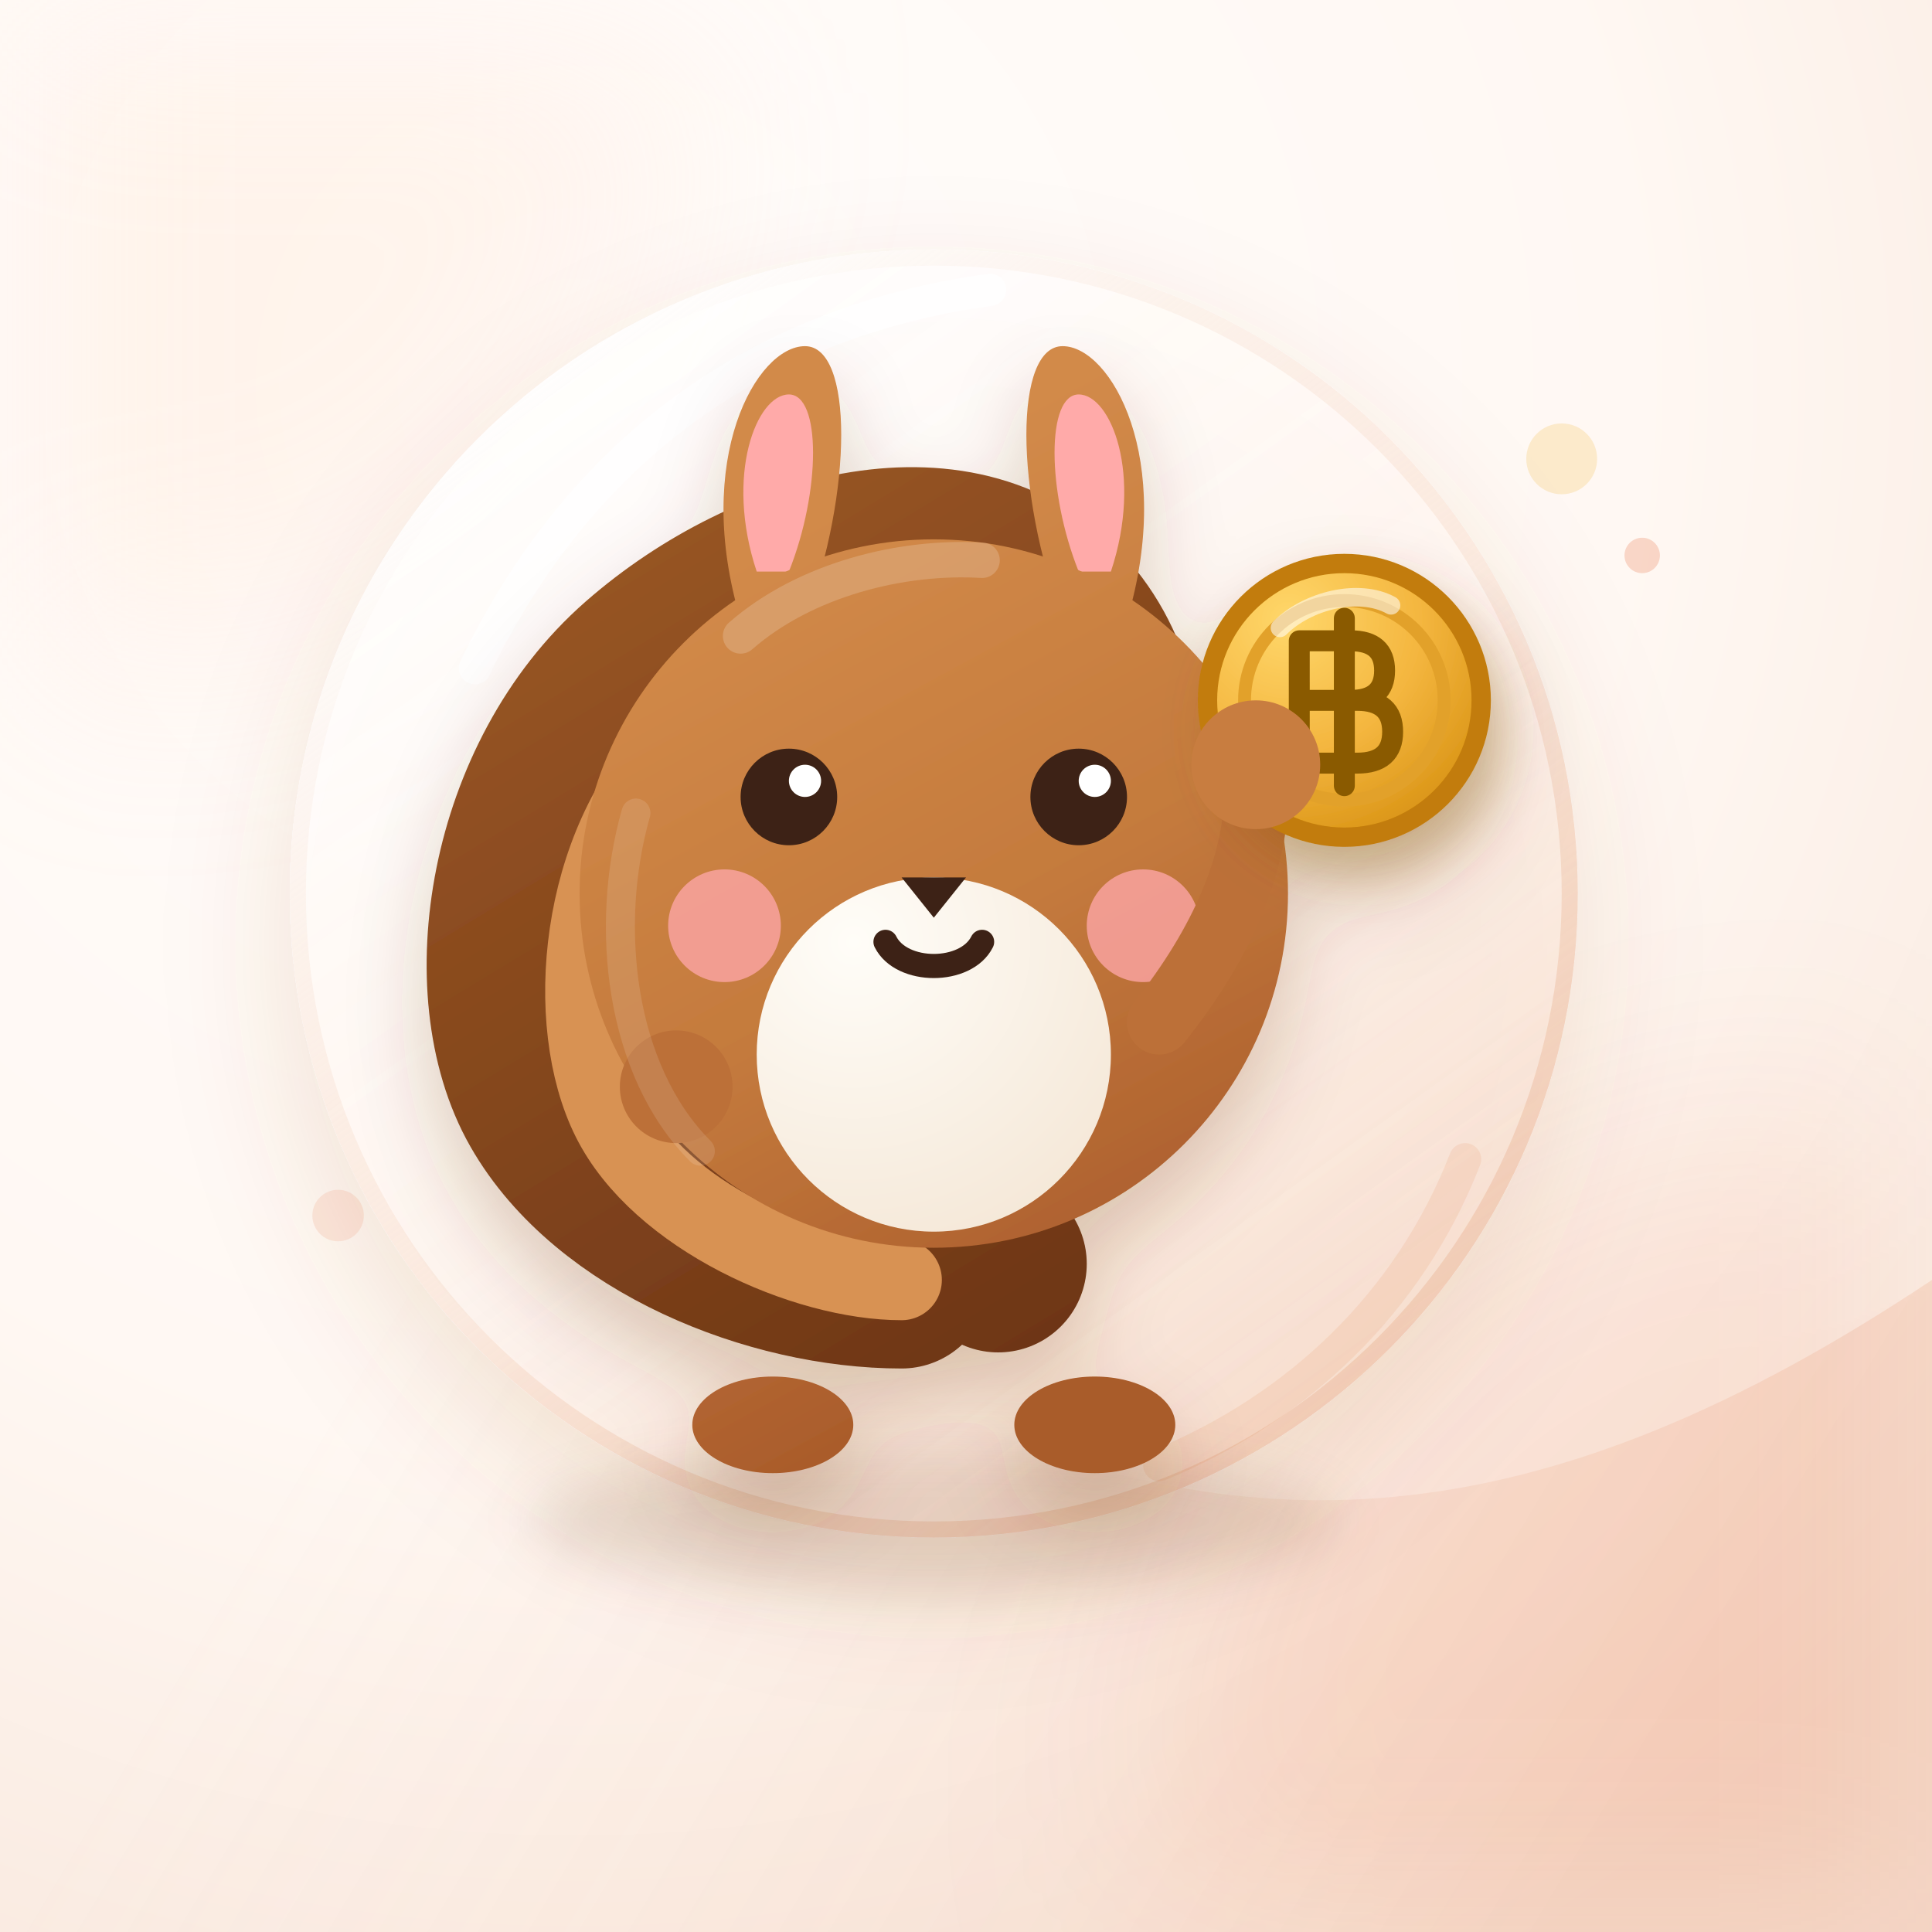
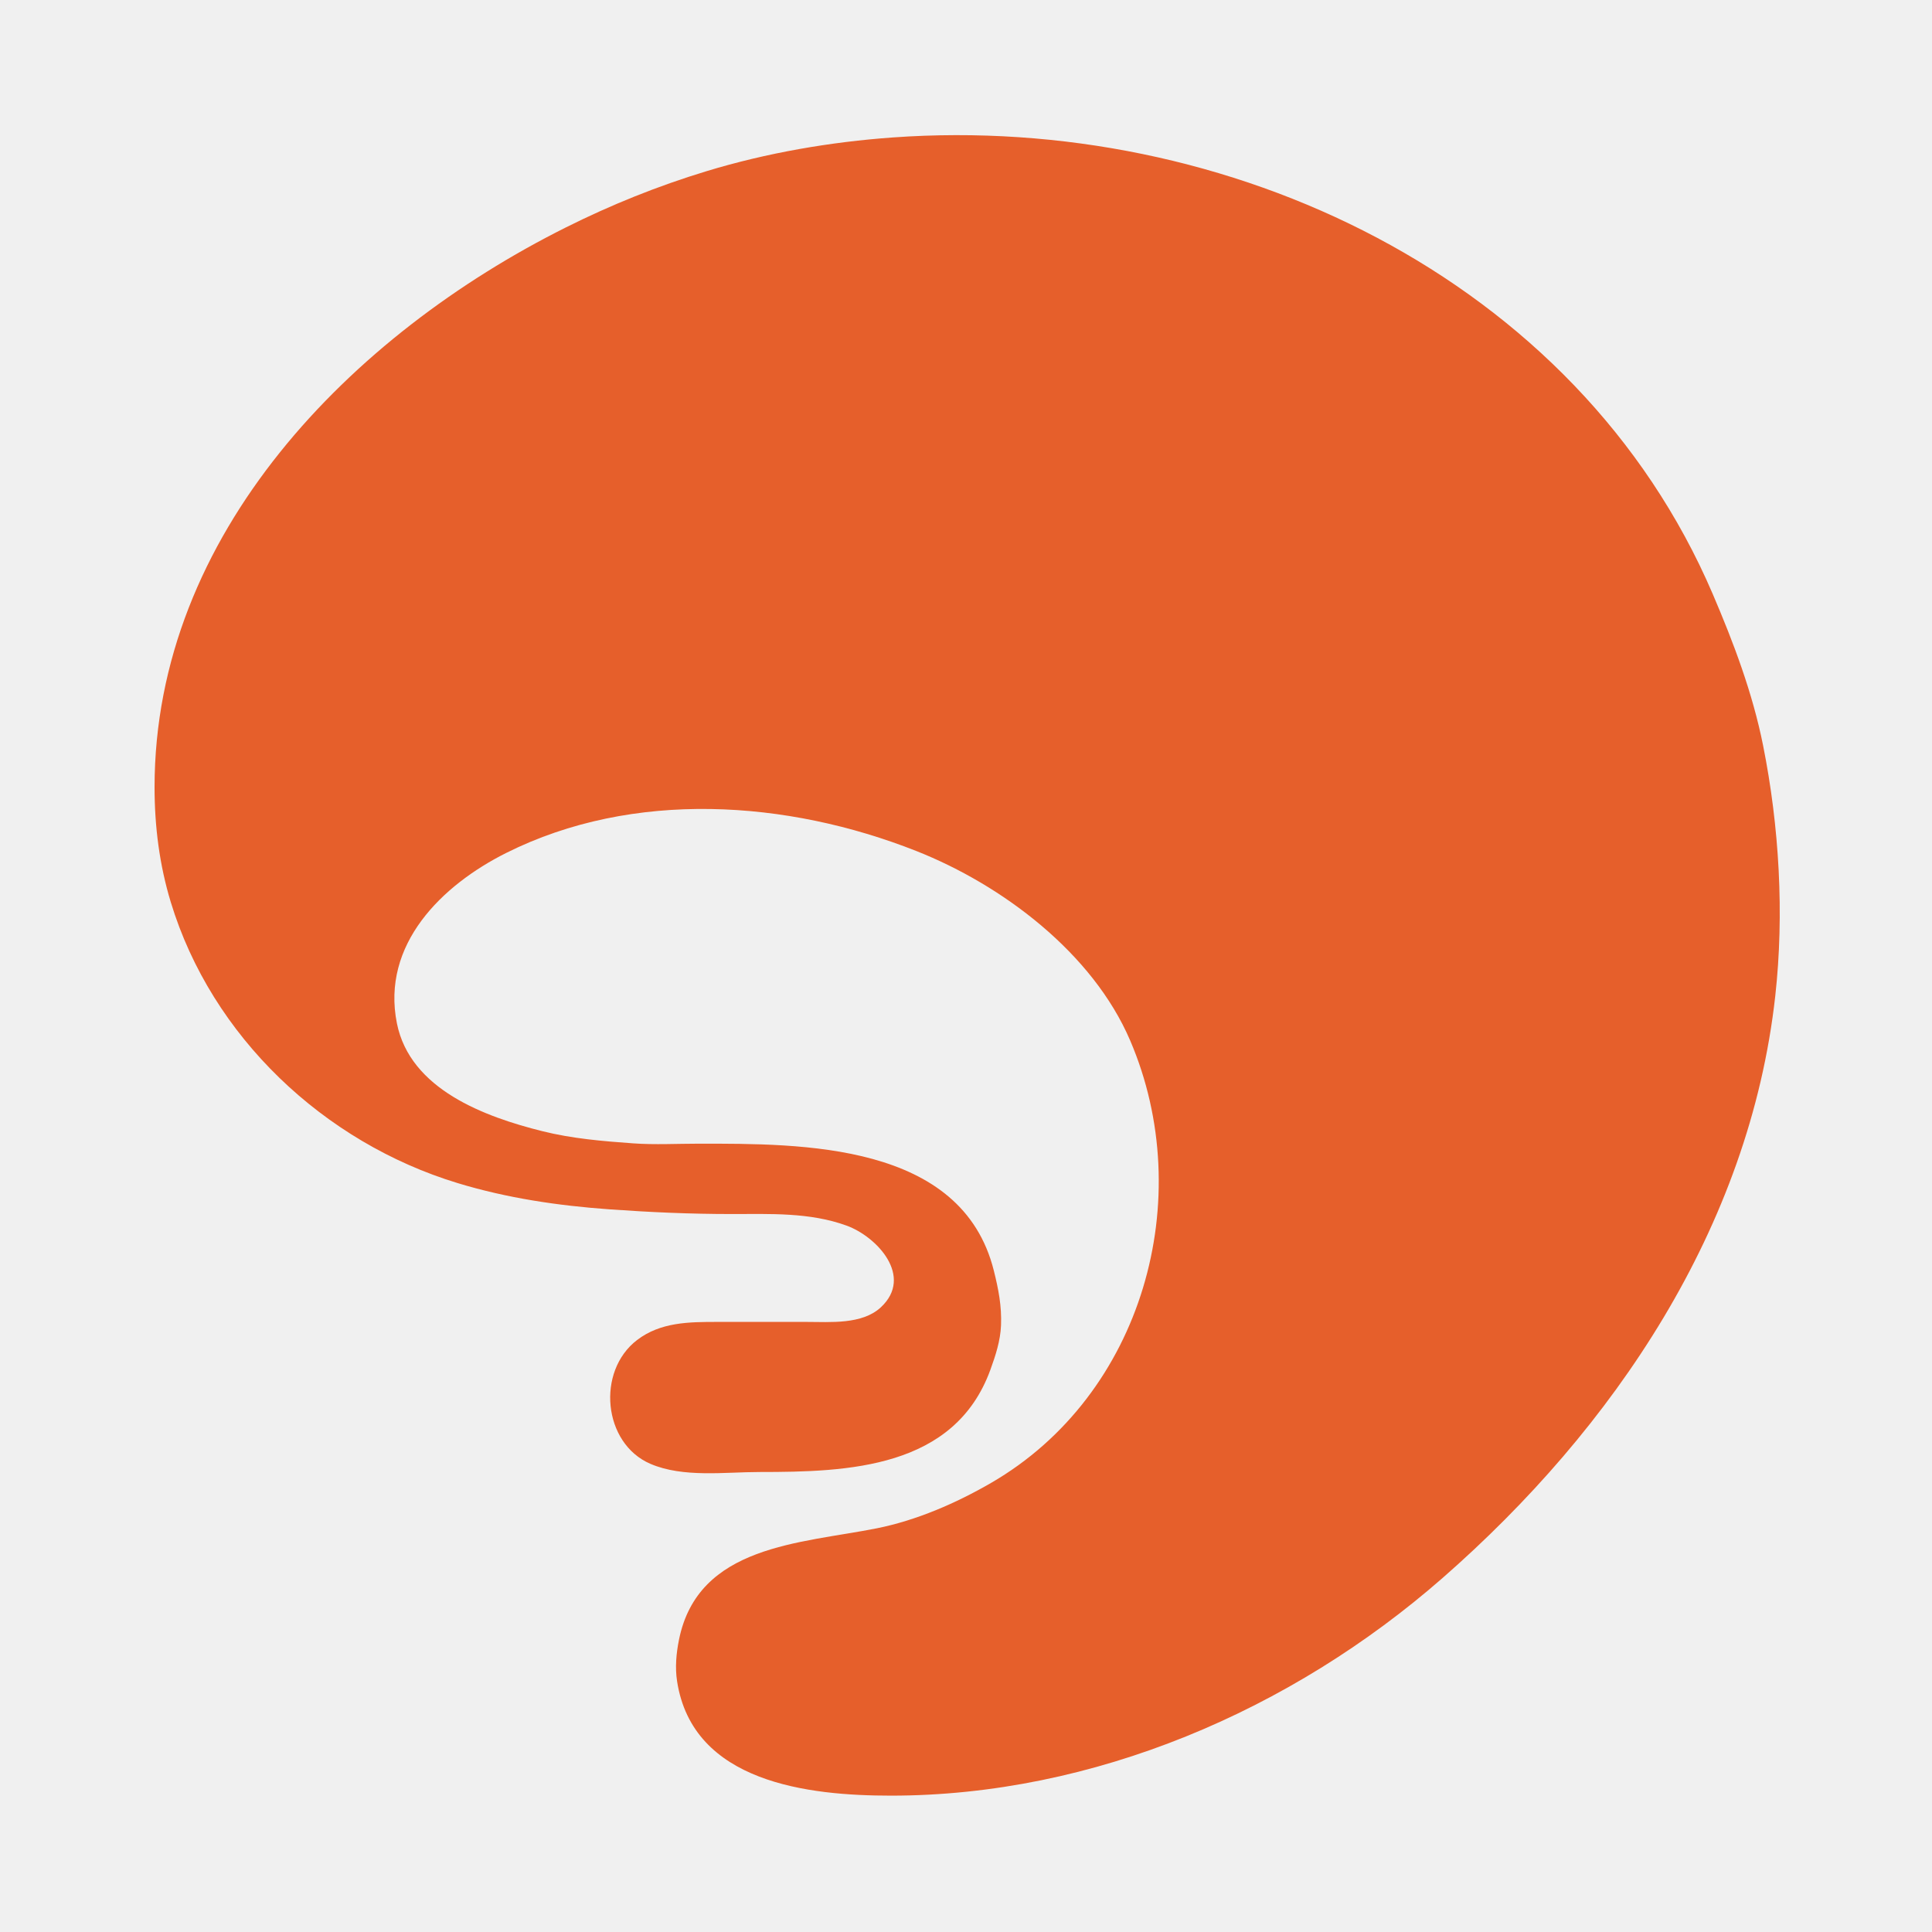
- <svg xmlns="http://www.w3.org/2000/svg" width="512" height="512" viewBox="-8 -3.5 120 120" fill="none">
-   <defs>
-     <radialGradient id="app-bg" cx="0" cy="0" r="1" gradientUnits="userSpaceOnUse" gradientTransform="translate(27 20) rotate(46) scale(116)">
-       <stop stop-color="#FFFDFC" />
-       <stop offset="0.58" stop-color="#FFF8F3" />
-       <stop offset="1" stop-color="#F8E7DC" />
-     </radialGradient>
-     <linearGradient id="halo-surface" x1="25" y1="17" x2="78" y2="91" gradientUnits="userSpaceOnUse">
-       <stop stop-color="#FFFFFF" stop-opacity="0.94" />
-       <stop offset="0.5" stop-color="#FFF6F0" stop-opacity="0.9" />
-       <stop offset="1" stop-color="#F6D8C5" stop-opacity="0.78" />
-     </linearGradient>
-     <linearGradient id="halo-rim" x1="25" y1="18" x2="75" y2="86" gradientUnits="userSpaceOnUse">
-       <stop stop-color="white" stop-opacity="0.95" />
-       <stop offset="0.55" stop-color="#F7DCCB" stop-opacity="0.45" />
-       <stop offset="1" stop-color="#D98350" stop-opacity="0.2" />
-     </linearGradient>
-     <linearGradient id="lower-haze" x1="20" y1="70" x2="90" y2="112" gradientUnits="userSpaceOnUse">
-       <stop stop-color="#F3B38F" stop-opacity="0" />
-       <stop offset="1" stop-color="#D95D20" stop-opacity="0.12" />
-     </linearGradient>
-     <linearGradient id="tail-fur" x1="25" y1="29" x2="56" y2="80" gradientUnits="userSpaceOnUse">
-       <stop stop-color="#9A5724" />
-       <stop offset="1" stop-color="#6E3616" />
-     </linearGradient>
-     <linearGradient id="body-fur" x1="38" y1="31" x2="63" y2="77" gradientUnits="userSpaceOnUse">
-       <stop stop-color="#D28A49" />
-       <stop offset="0.52" stop-color="#C47A3D" />
-       <stop offset="1" stop-color="#A95B2B" />
-     </linearGradient>
-     <radialGradient id="belly" cx="0" cy="0" r="1" gradientUnits="userSpaceOnUse" gradientTransform="translate(45 55) rotate(54) scale(22)">
-       <stop stop-color="#FFFDF8" />
-       <stop offset="1" stop-color="#F4E6D5" />
-     </radialGradient>
-     <radialGradient id="coin" cx="0" cy="0" r="1" gradientUnits="userSpaceOnUse" gradientTransform="translate(72 35) rotate(54) scale(15)">
-       <stop stop-color="#FFD76A" />
-       <stop offset="0.55" stop-color="#F4B63F" />
-       <stop offset="1" stop-color="#D89213" />
-     </radialGradient>
-     <filter id="character-shadow" x="13" y="11" width="78" height="87" filterUnits="userSpaceOnUse" color-interpolation-filters="sRGB">
-       <feDropShadow dx="0" dy="2.4" stdDeviation="2.4" flood-color="#6B3214" flood-opacity="0.22" />
-     </filter>
-     <filter id="coin-shadow" x="62" y="27" width="29" height="29" filterUnits="userSpaceOnUse" color-interpolation-filters="sRGB">
-       <feDropShadow dx="0.8" dy="1.8" stdDeviation="1.4" flood-color="#8A5A00" flood-opacity="0.28" />
-     </filter>
-     <filter id="ground-blur" x="15" y="82" width="70" height="22" filterUnits="userSpaceOnUse" color-interpolation-filters="sRGB">
-       <feGaussianBlur stdDeviation="1.5" />
-     </filter>
-     <filter id="halo-shadow" x="2" y="2" width="96" height="101" filterUnits="userSpaceOnUse" color-interpolation-filters="sRGB">
-       <feDropShadow dx="0" dy="3.2" stdDeviation="4" flood-color="#9A4B21" flood-opacity="0.15" />
-     </filter>
-     <filter id="ambient-blur" x="-35" y="-35" width="170" height="170" filterUnits="userSpaceOnUse" color-interpolation-filters="sRGB">
-       <feGaussianBlur stdDeviation="7" />
-     </filter>
-   </defs>
-   <rect x="-8" y="-3.5" width="120" height="120" fill="url(#app-bg)" />
-   <circle cx="0" cy="3" r="34" fill="#FFD2B8" fill-opacity="0.2" filter="url(#ambient-blur)" />
-   <circle cx="106" cy="108" r="42" fill="#E65F2B" fill-opacity="0.1" filter="url(#ambient-blur)" />
-   <path d="M-8 85C14 72 31 75 50 84C70 93 88 92 112 76V116.5H-8V85Z" fill="url(#lower-haze)" />
-   <circle cx="50" cy="52" r="40" fill="url(#halo-surface)" filter="url(#halo-shadow)" />
-   <circle cx="50" cy="52" r="39.5" stroke="url(#halo-rim)" />
-   <path d="M21.5 38C28 24.5 39 16.5 53.5 14.5" stroke="white" stroke-opacity="0.72" stroke-width="2" stroke-linecap="round" />
-   <path d="M83 68.5C79.5 77.5 72.5 84 64 87.5" stroke="#D87742" stroke-opacity="0.12" stroke-width="2" stroke-linecap="round" />
-   <circle cx="89" cy="25" r="2.2" fill="#F4B63F" fill-opacity="0.22" />
-   <circle cx="94" cy="31" r="1.1" fill="#E65F2B" fill-opacity="0.22" />
-   <circle cx="13" cy="72" r="1.6" fill="#E65F2B" fill-opacity="0.12" />
-   <ellipse cx="50" cy="91" rx="25" ry="4.5" fill="#704024" fill-opacity="0.13" filter="url(#ground-blur)" />
-   <g filter="url(#character-shadow)">
-     <path d="M48 76C40 76 30 72 26 65C22 58 24 45 32 38C40 31 52 28 58 35C64 42 61 54 54 62C49 68 52 73 54 75" stroke="url(#tail-fur)" stroke-width="11" stroke-linecap="round" stroke-linejoin="round" />
-     <path d="M48 76C42 76 33 72 30 66C27 60 28 49 34 43C40 37 49 35 54 40C59 45 57 53 52 59" stroke="#D89253" stroke-width="5" stroke-linecap="round" />
-     <path d="M38 35C35 25 39 18 42 18C45 18 45 27 42 35" fill="url(#body-fur)" />
-     <path d="M39 32C37 26 39 21 41 21C43 21 43 27 41 32" fill="#FFAAA9" />
-     <path d="M62 35C65 25 61 18 58 18C55 18 55 27 58 35" fill="url(#body-fur)" />
-     <path d="M61 32C63 26 61 21 59 21C57 21 57 27 59 32" fill="#FFAAA9" />
-     <circle cx="50" cy="52" r="22" fill="url(#body-fur)" />
-     <ellipse cx="50" cy="56" rx="14" ry="16" fill="url(#body-fur)" />
-     <ellipse cx="50" cy="62" rx="11" ry="11" fill="url(#belly)" />
-     <circle cx="37" cy="54" r="3.5" fill="#FCA5A5" fill-opacity="0.8" />
-     <circle cx="63" cy="54" r="3.5" fill="#FCA5A5" fill-opacity="0.8" />
-     <circle cx="41" cy="46" r="3" fill="#3D2314" />
-     <circle cx="59" cy="46" r="3" fill="#3D2314" />
-     <circle cx="42" cy="45" r="1" fill="white" />
-     <circle cx="60" cy="45" r="1" fill="white" />
-     <polygon points="48,51 52,51 50,53.5" fill="#3D2314" />
-     <path d="M47 55C48 57 52 57 53 55" stroke="#3D2314" stroke-width="1.5" stroke-linecap="round" />
-     <circle cx="34" cy="64" r="3.5" fill="#BC7038" />
-     <path d="M64 60C68 55 70 50 70 46" stroke="#BC7038" stroke-width="4" stroke-linecap="round" />
-     <g filter="url(#coin-shadow)">
-       <circle cx="75.5" cy="40" r="8.5" fill="url(#coin)" stroke="#C27C08" stroke-width="1.2" />
-       <circle cx="75.5" cy="40" r="6.2" stroke="#E2A12A" stroke-width="0.8" />
-       <path d="M72.7 36.3H75.9Q78 36.3 78 38.15Q78 40 75.9 40H72.7M72.7 40H76.3Q78.5 40 78.5 41.95Q78.5 43.9 76.3 43.9H72.7V36.3M75.5 34.9V45.3" stroke="#8A5A00" stroke-width="1.3" stroke-linecap="round" stroke-linejoin="round" />
-       <path d="M71.5 35.5C73.2 33.8 76.4 33 78.4 34.1" stroke="white" stroke-opacity="0.55" stroke-width="1.15" stroke-linecap="round" />
-     </g>
-     <circle cx="70" cy="44" r="4" fill="#C87D40" />
-     <ellipse cx="40" cy="85" rx="5" ry="3" fill="url(#body-fur)" />
-     <ellipse cx="60" cy="85" rx="5" ry="3" fill="url(#body-fur)" />
-     <path d="M38 36C42 32.5 48 31 53 31.3" stroke="white" stroke-opacity="0.18" stroke-width="2.2" stroke-linecap="round" />
-     <path d="M31.5 47C29.5 54 30.5 63 35.5 68" stroke="white" stroke-opacity="0.12" stroke-width="1.8" stroke-linecap="round" />
-   </g>
+ <svg xmlns="http://www.w3.org/2000/svg" width="1000" height="1000" viewBox="0 0 1000 1000" role="img" aria-label="Krarok.com logo">
+   <path fill="#E65F2B" fill-rule="evenodd" d="M462.289 71.133 C634.971 58.799 816.099 143.17 886.497 307.433 C897.308 332.658 907.144 358.713 912.555 385.769 C920.933 427.656 923.6 472.979 918.867 515.572 C905.548 635.442 835.36 739.162 746.659 816.775 C668.307 885.332 565.916 929.422 461.156 929.422 C418.515 929.422 358.54 922.765 350.451 870.185 C349.362 863.106 350.023 855.817 351.422 848.821 C361.264 799.608 414.51 798.913 453.873 791.04 C474.415 786.932 494.907 778.017 512.948 767.572 C591.698 721.98 619.967 620.212 584.971 538.555 C565.564 493.273 518.869 458.108 474.266 440.474 C407.446 414.057 327.745 408.613 262.081 441.445 C228.695 458.138 197.266 488.816 205.434 529.653 C212.298 563.977 251.102 578.093 280.694 585.491 C296.1 589.343 311.996 590.675 327.792 591.803 C338.974 592.602 350.406 591.965 361.618 591.965 C414.95 591.965 497.797 591.246 514.404 657.676 C516.808 667.288 518.528 675.988 518.127 686 C517.809 693.94 515.315 701.583 512.624 708.983 C494.036 760.101 438.982 761.908 393.179 761.908 C375.189 761.908 353.675 764.977 336.694 757.699 C312.026 747.127 308.624 709.75 329.734 693.607 C341.905 684.3 356.63 684.22 371.329 684.22 C386.705 684.22 402.081 684.22 417.457 684.22 C429.685 684.22 446.259 685.704 455.977 676.613 C473.008 660.681 453.953 640.108 438.173 634.37 C419.103 627.435 398.583 628.381 378.613 628.381 C357.439 628.381 336.609 627.462 315.491 625.954 C288.868 624.052 262.397 620.139 236.832 612.358 C167.633 591.298 109.594 536.603 88.416 467.017 C82.513 447.621 80 427.706 80 407.457 C80 276.318 181.911 173.206 292.832 117.746 C316.386 105.969 340.471 96.28 365.665 88.613 C396.859 79.119 429.808 73.453 462.289 71.133 Z" />
</svg>
